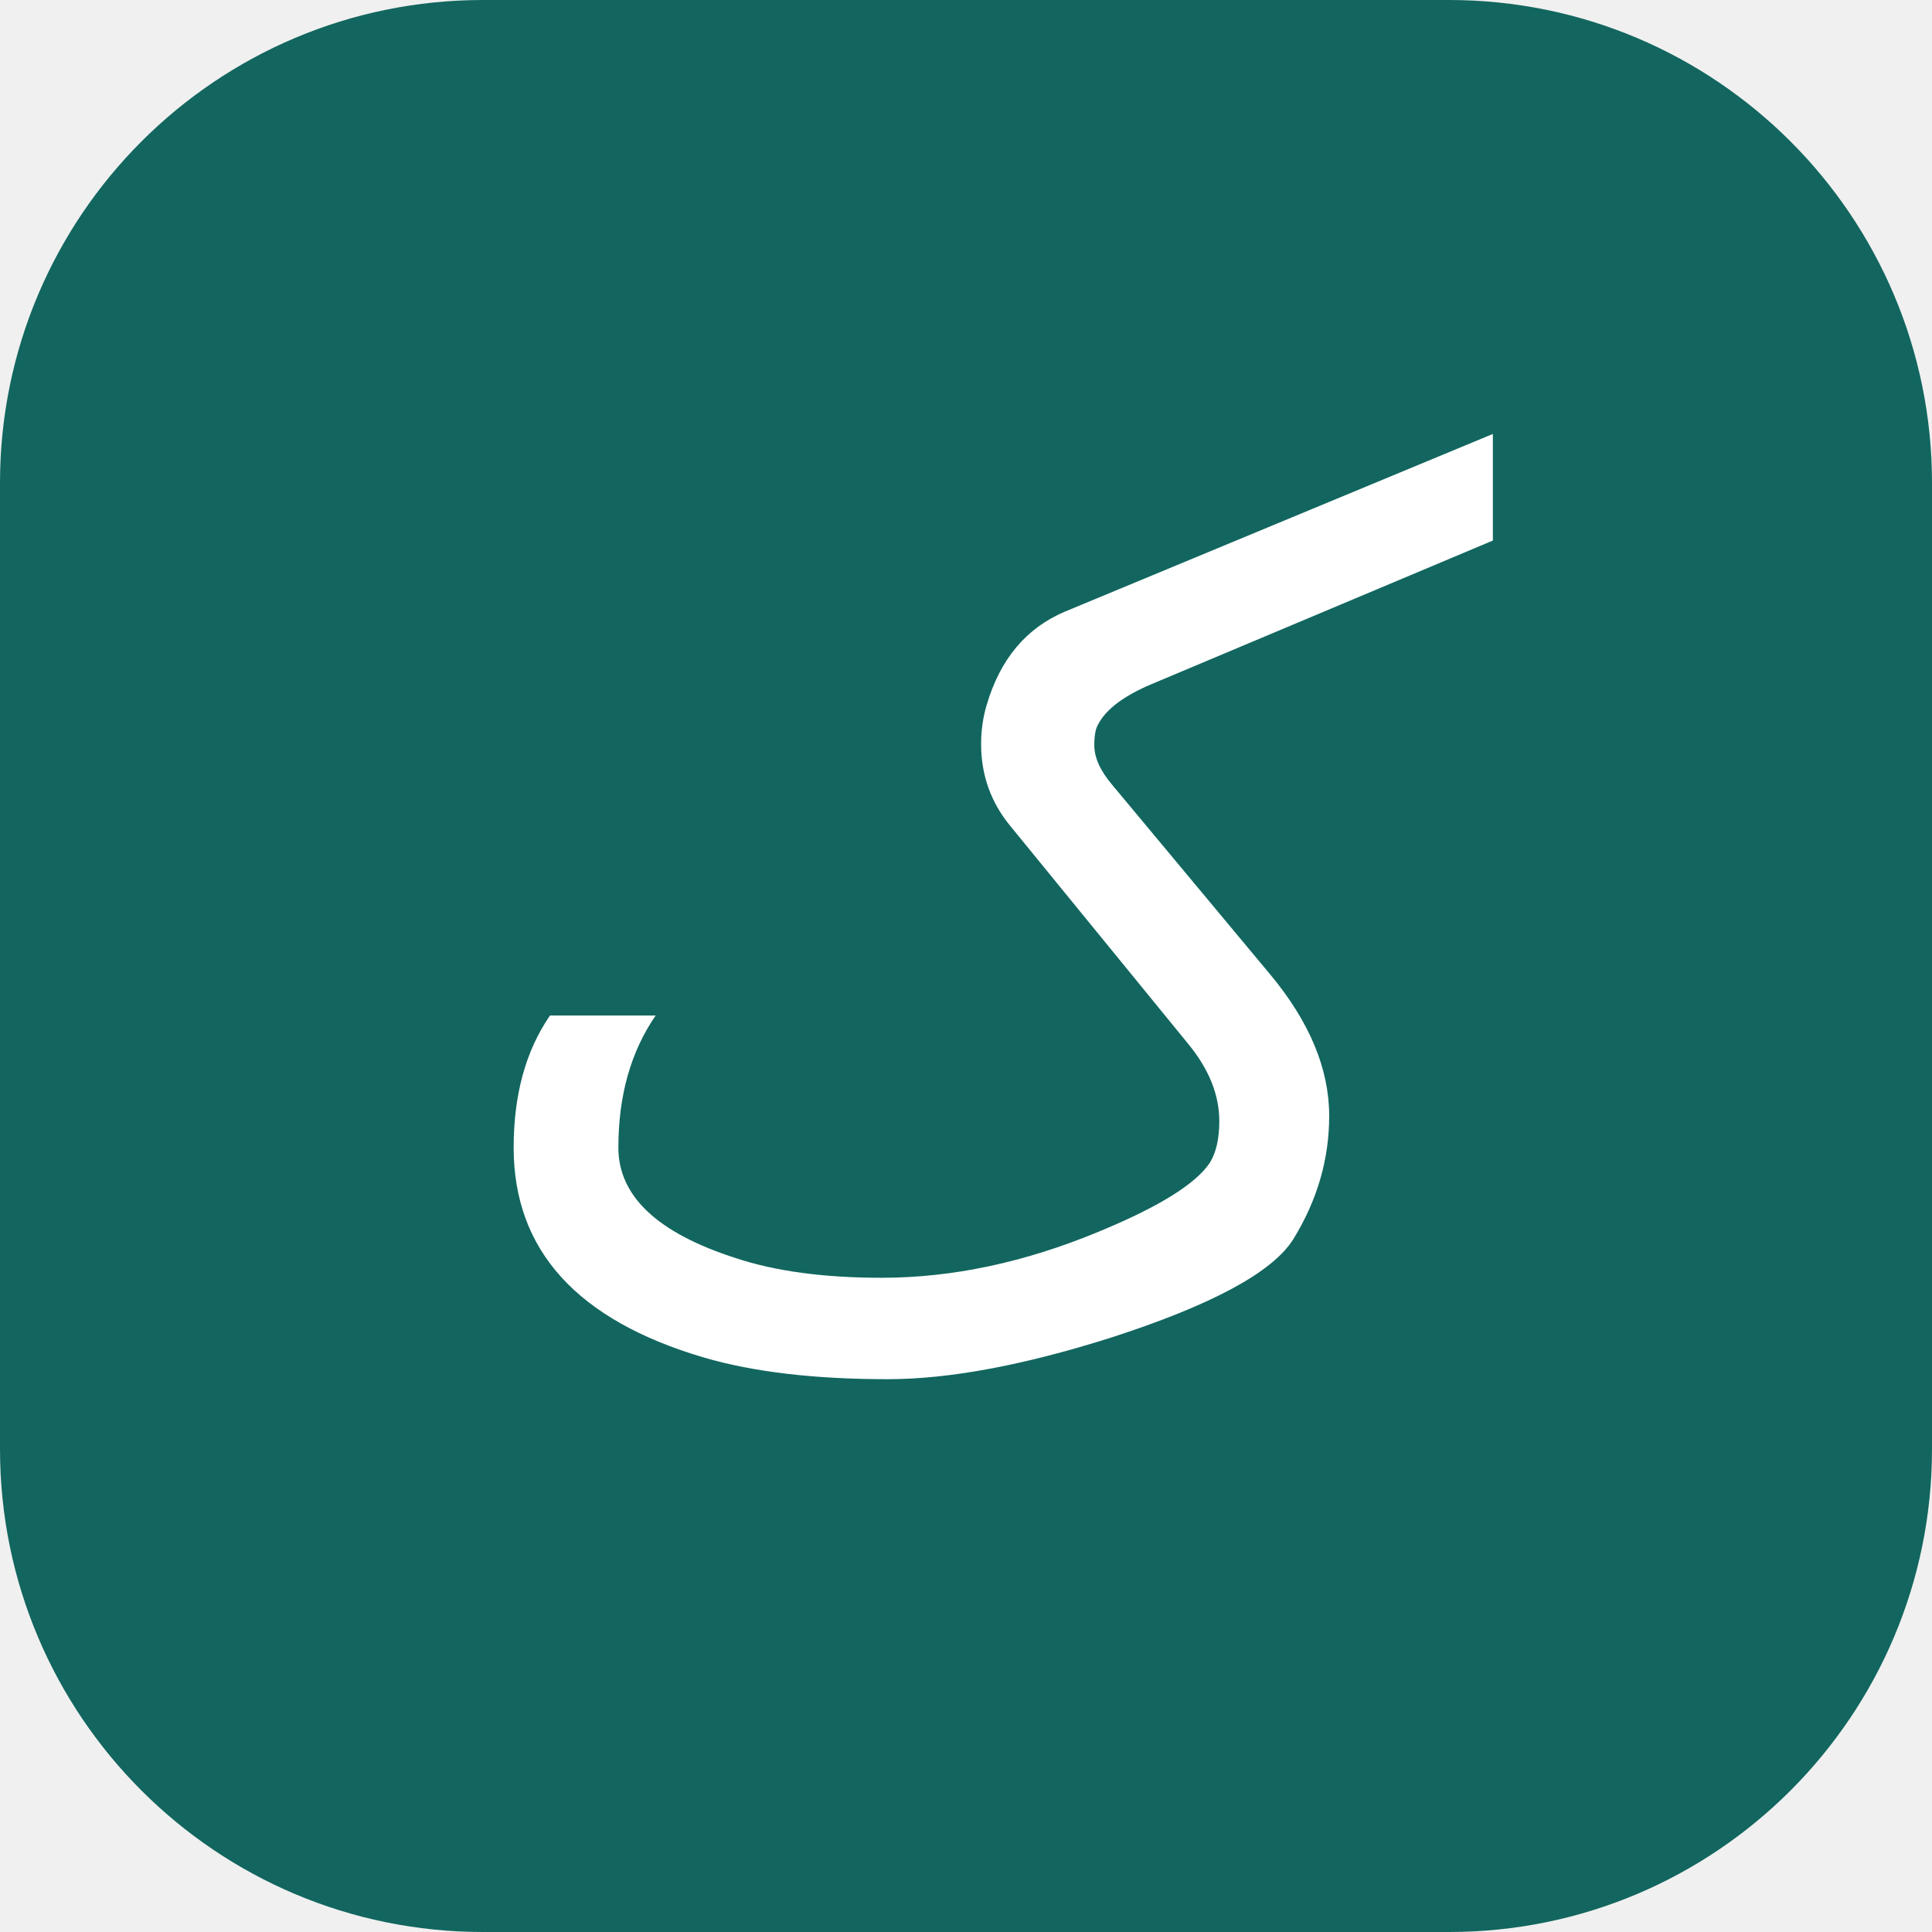
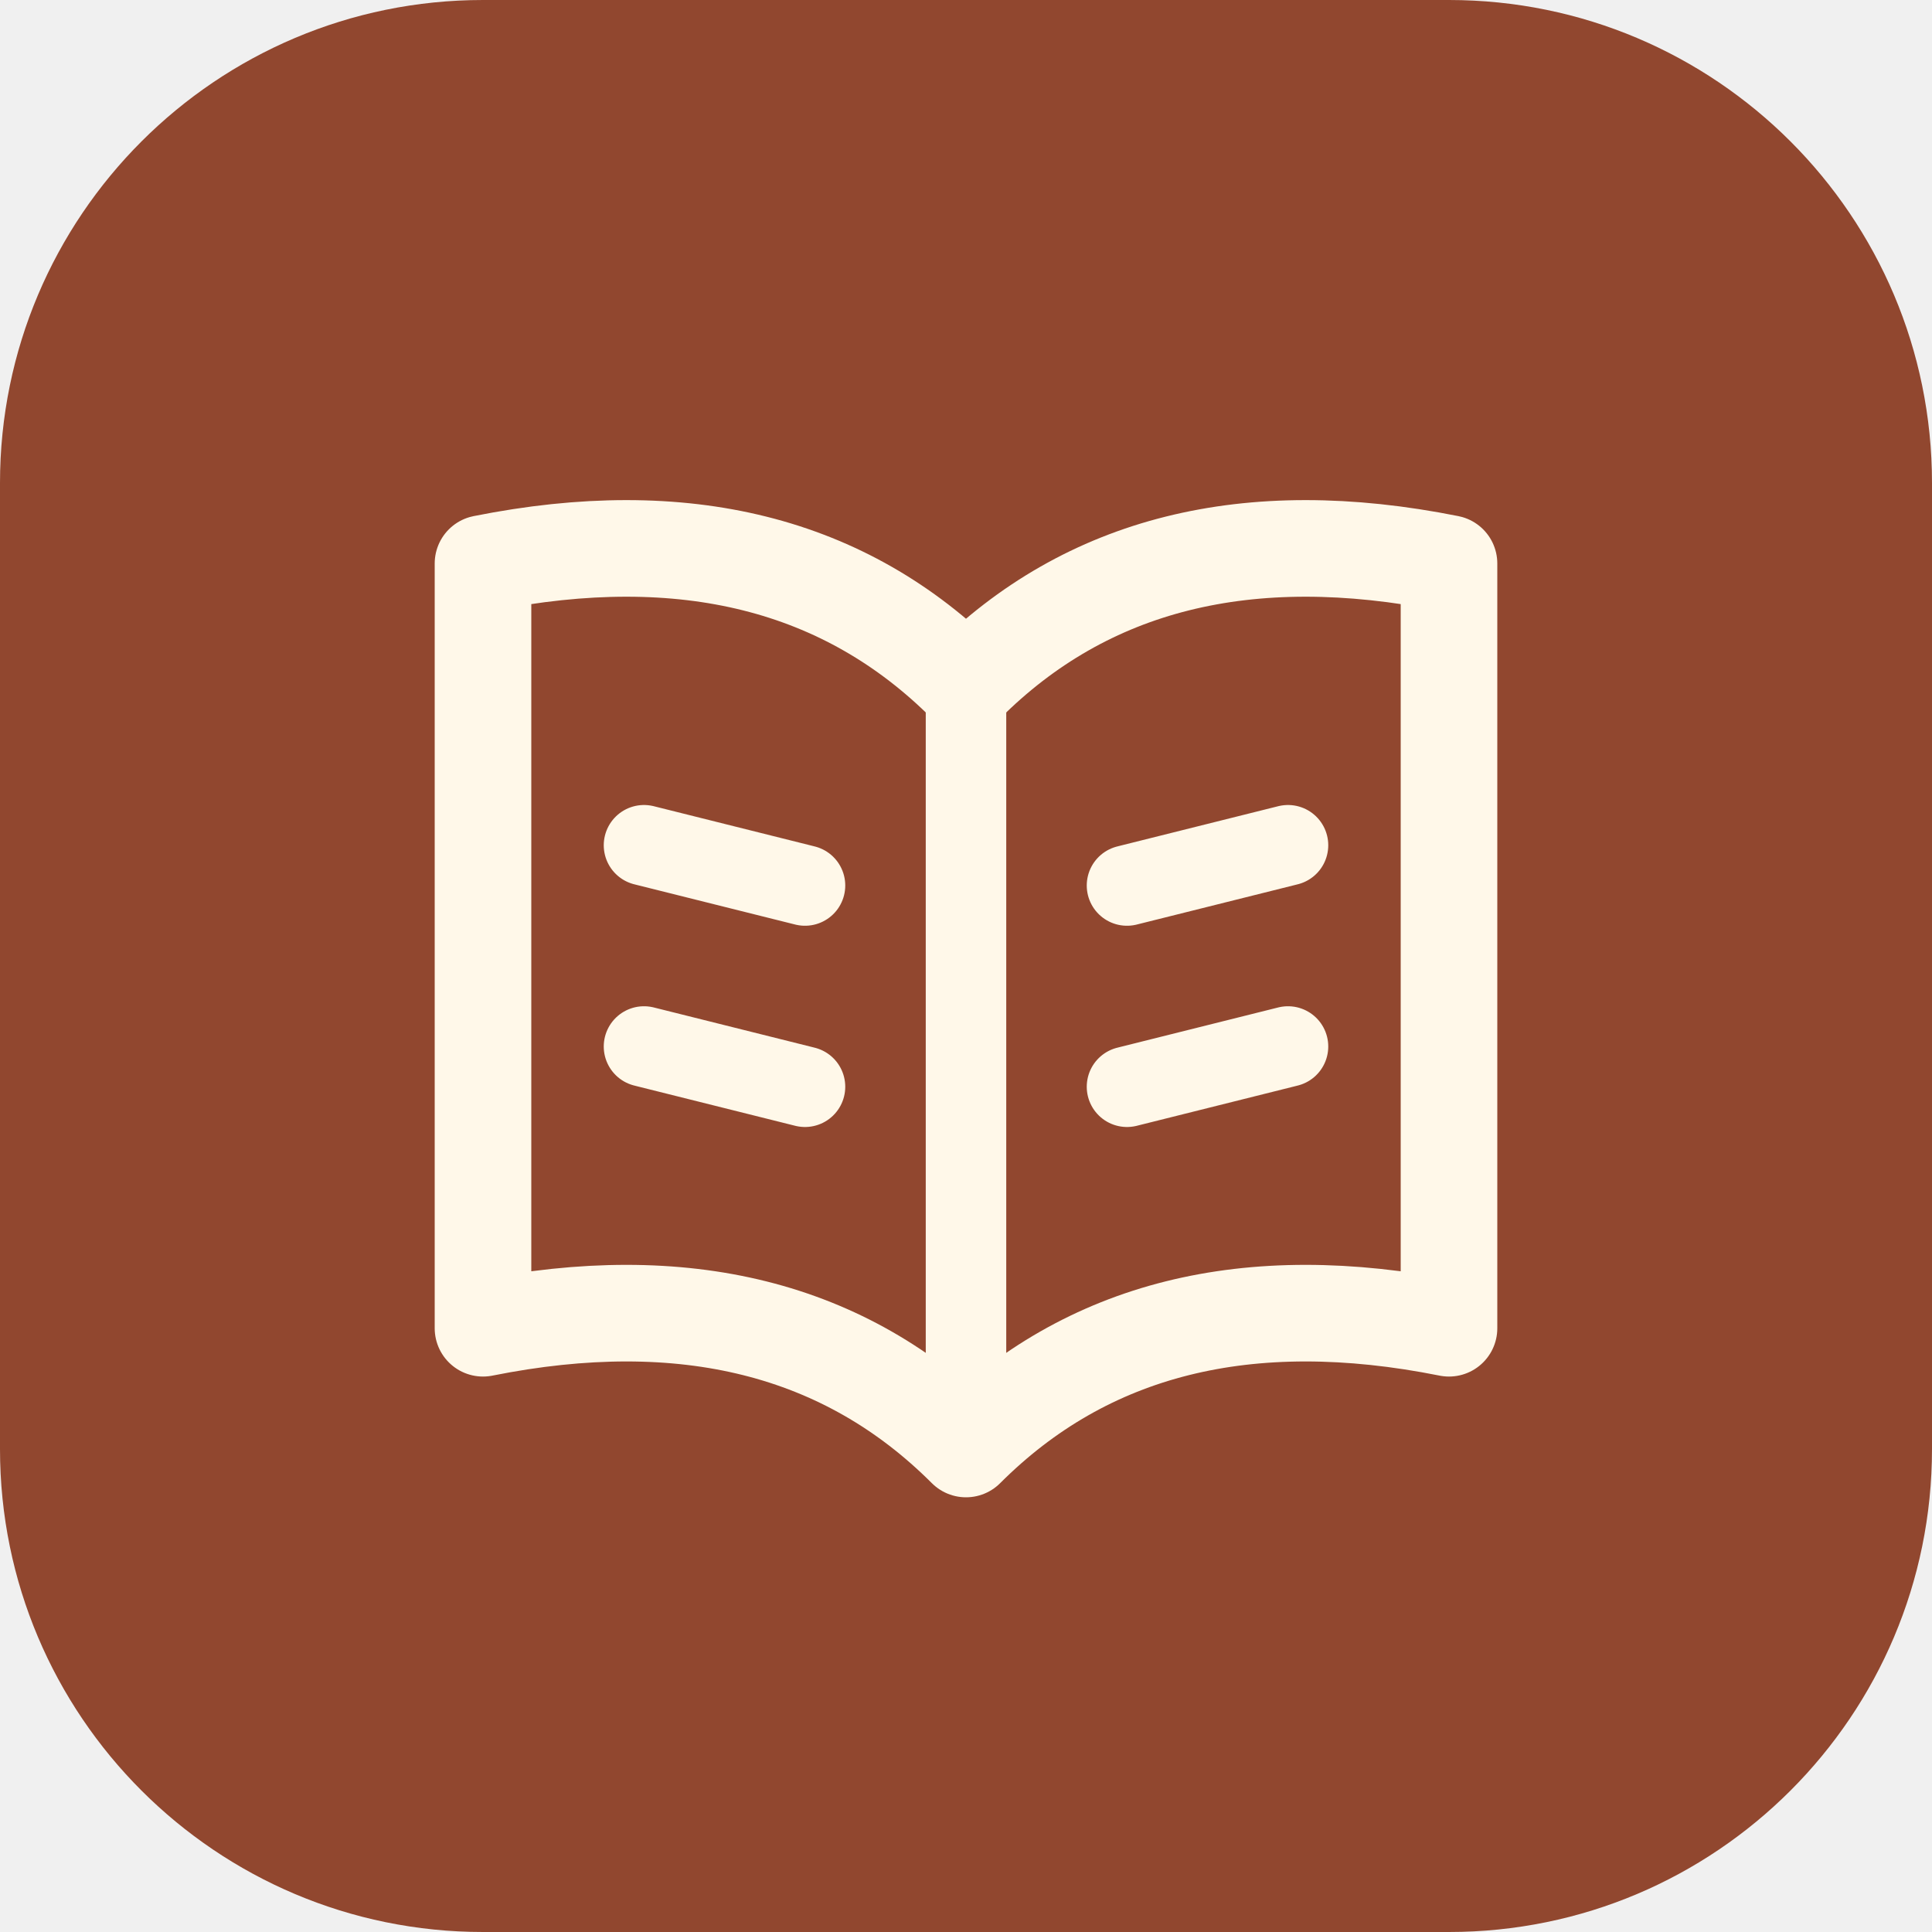
- <svg xmlns="http://www.w3.org/2000/svg" viewBox="0 0 64 64">
-   <rect width="64" height="64" rx="16" fill="#12665f" />
-   <text x="32" y="44" text-anchor="middle" font-size="39" fill="#fff" font-family="sans-serif">ک</text>
+ <svg xmlns="http://www.w3.org/2000/svg" width="48" height="48" viewBox="0 0 48 48">
+   <rect width="48" height="48" rx="12" fill="#91472f" />
+   <path d="M12 33V14c5-1 9 0 12 3 3-3 7-4 12-3v19c-5-1-9 0-12 3-3-3-7-4-12-3Z" fill="none" stroke="#fff8e9" stroke-width="2.4" stroke-linejoin="round" />
+   <path d="M24 17v19m-8-15 4 1m-4 4 4 1m8-5 4-1m-4 6 4-1" stroke="#fff8e9" stroke-width="2" stroke-linecap="round" />
</svg>
